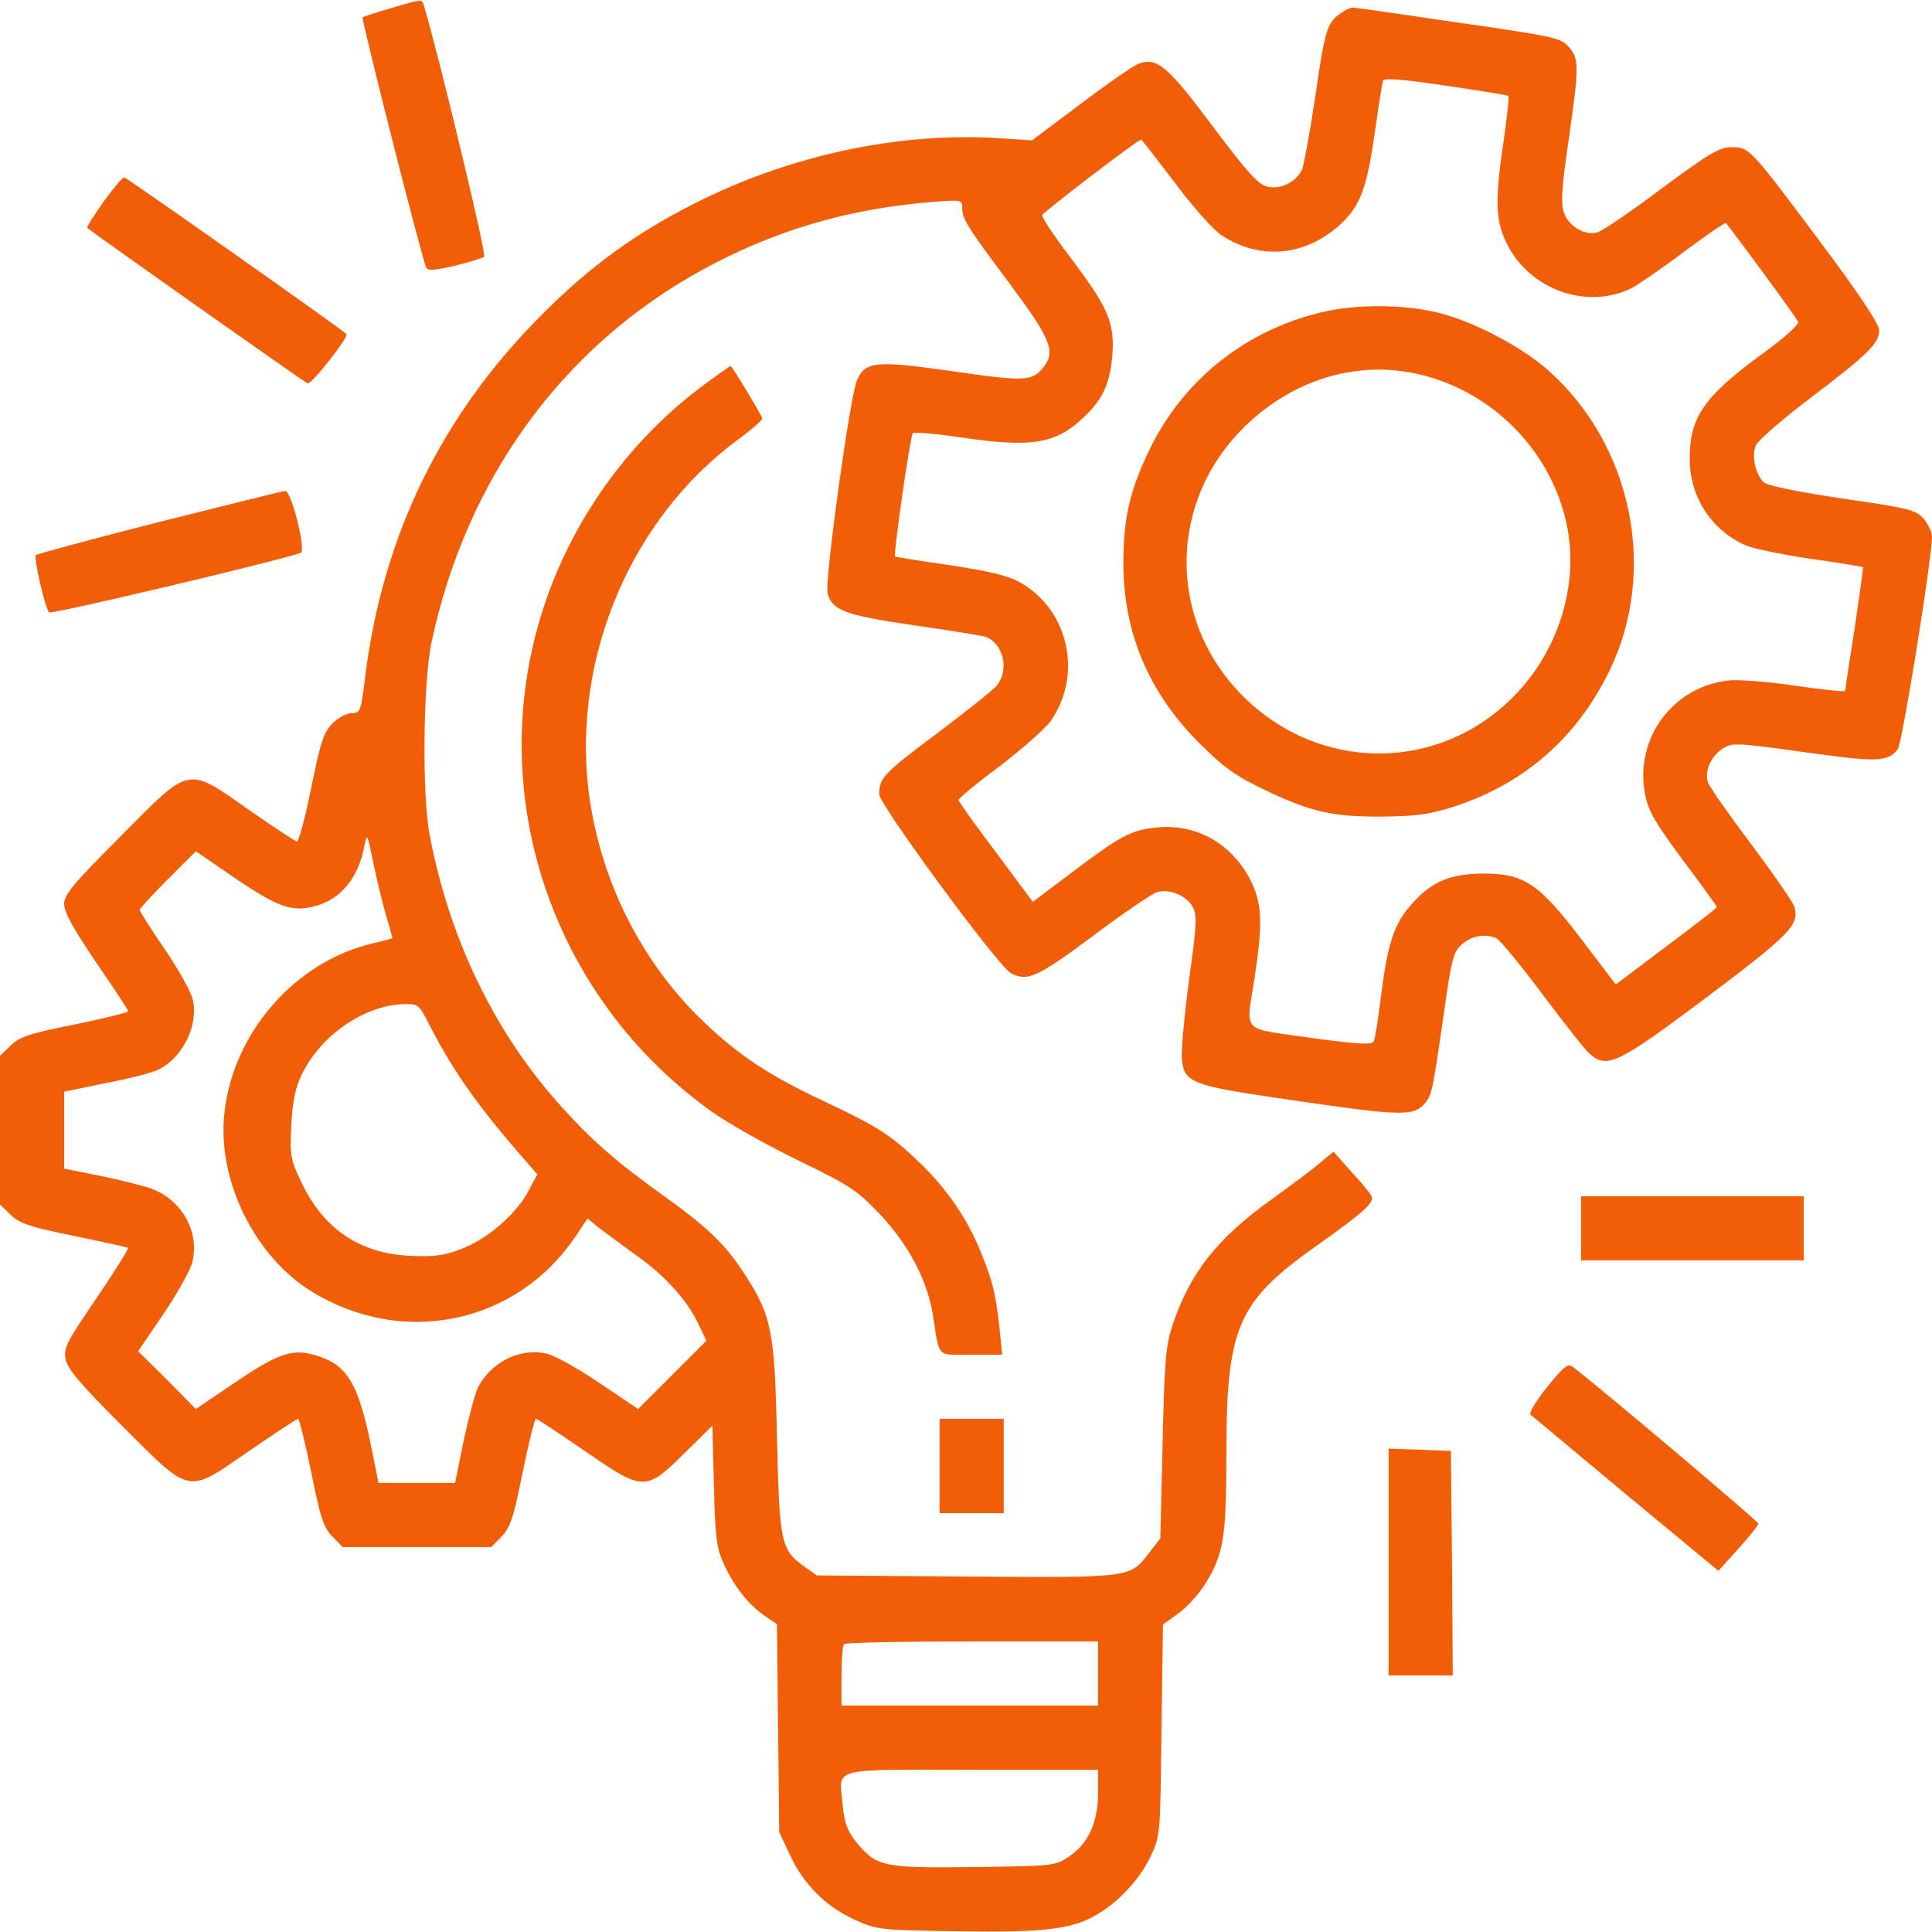
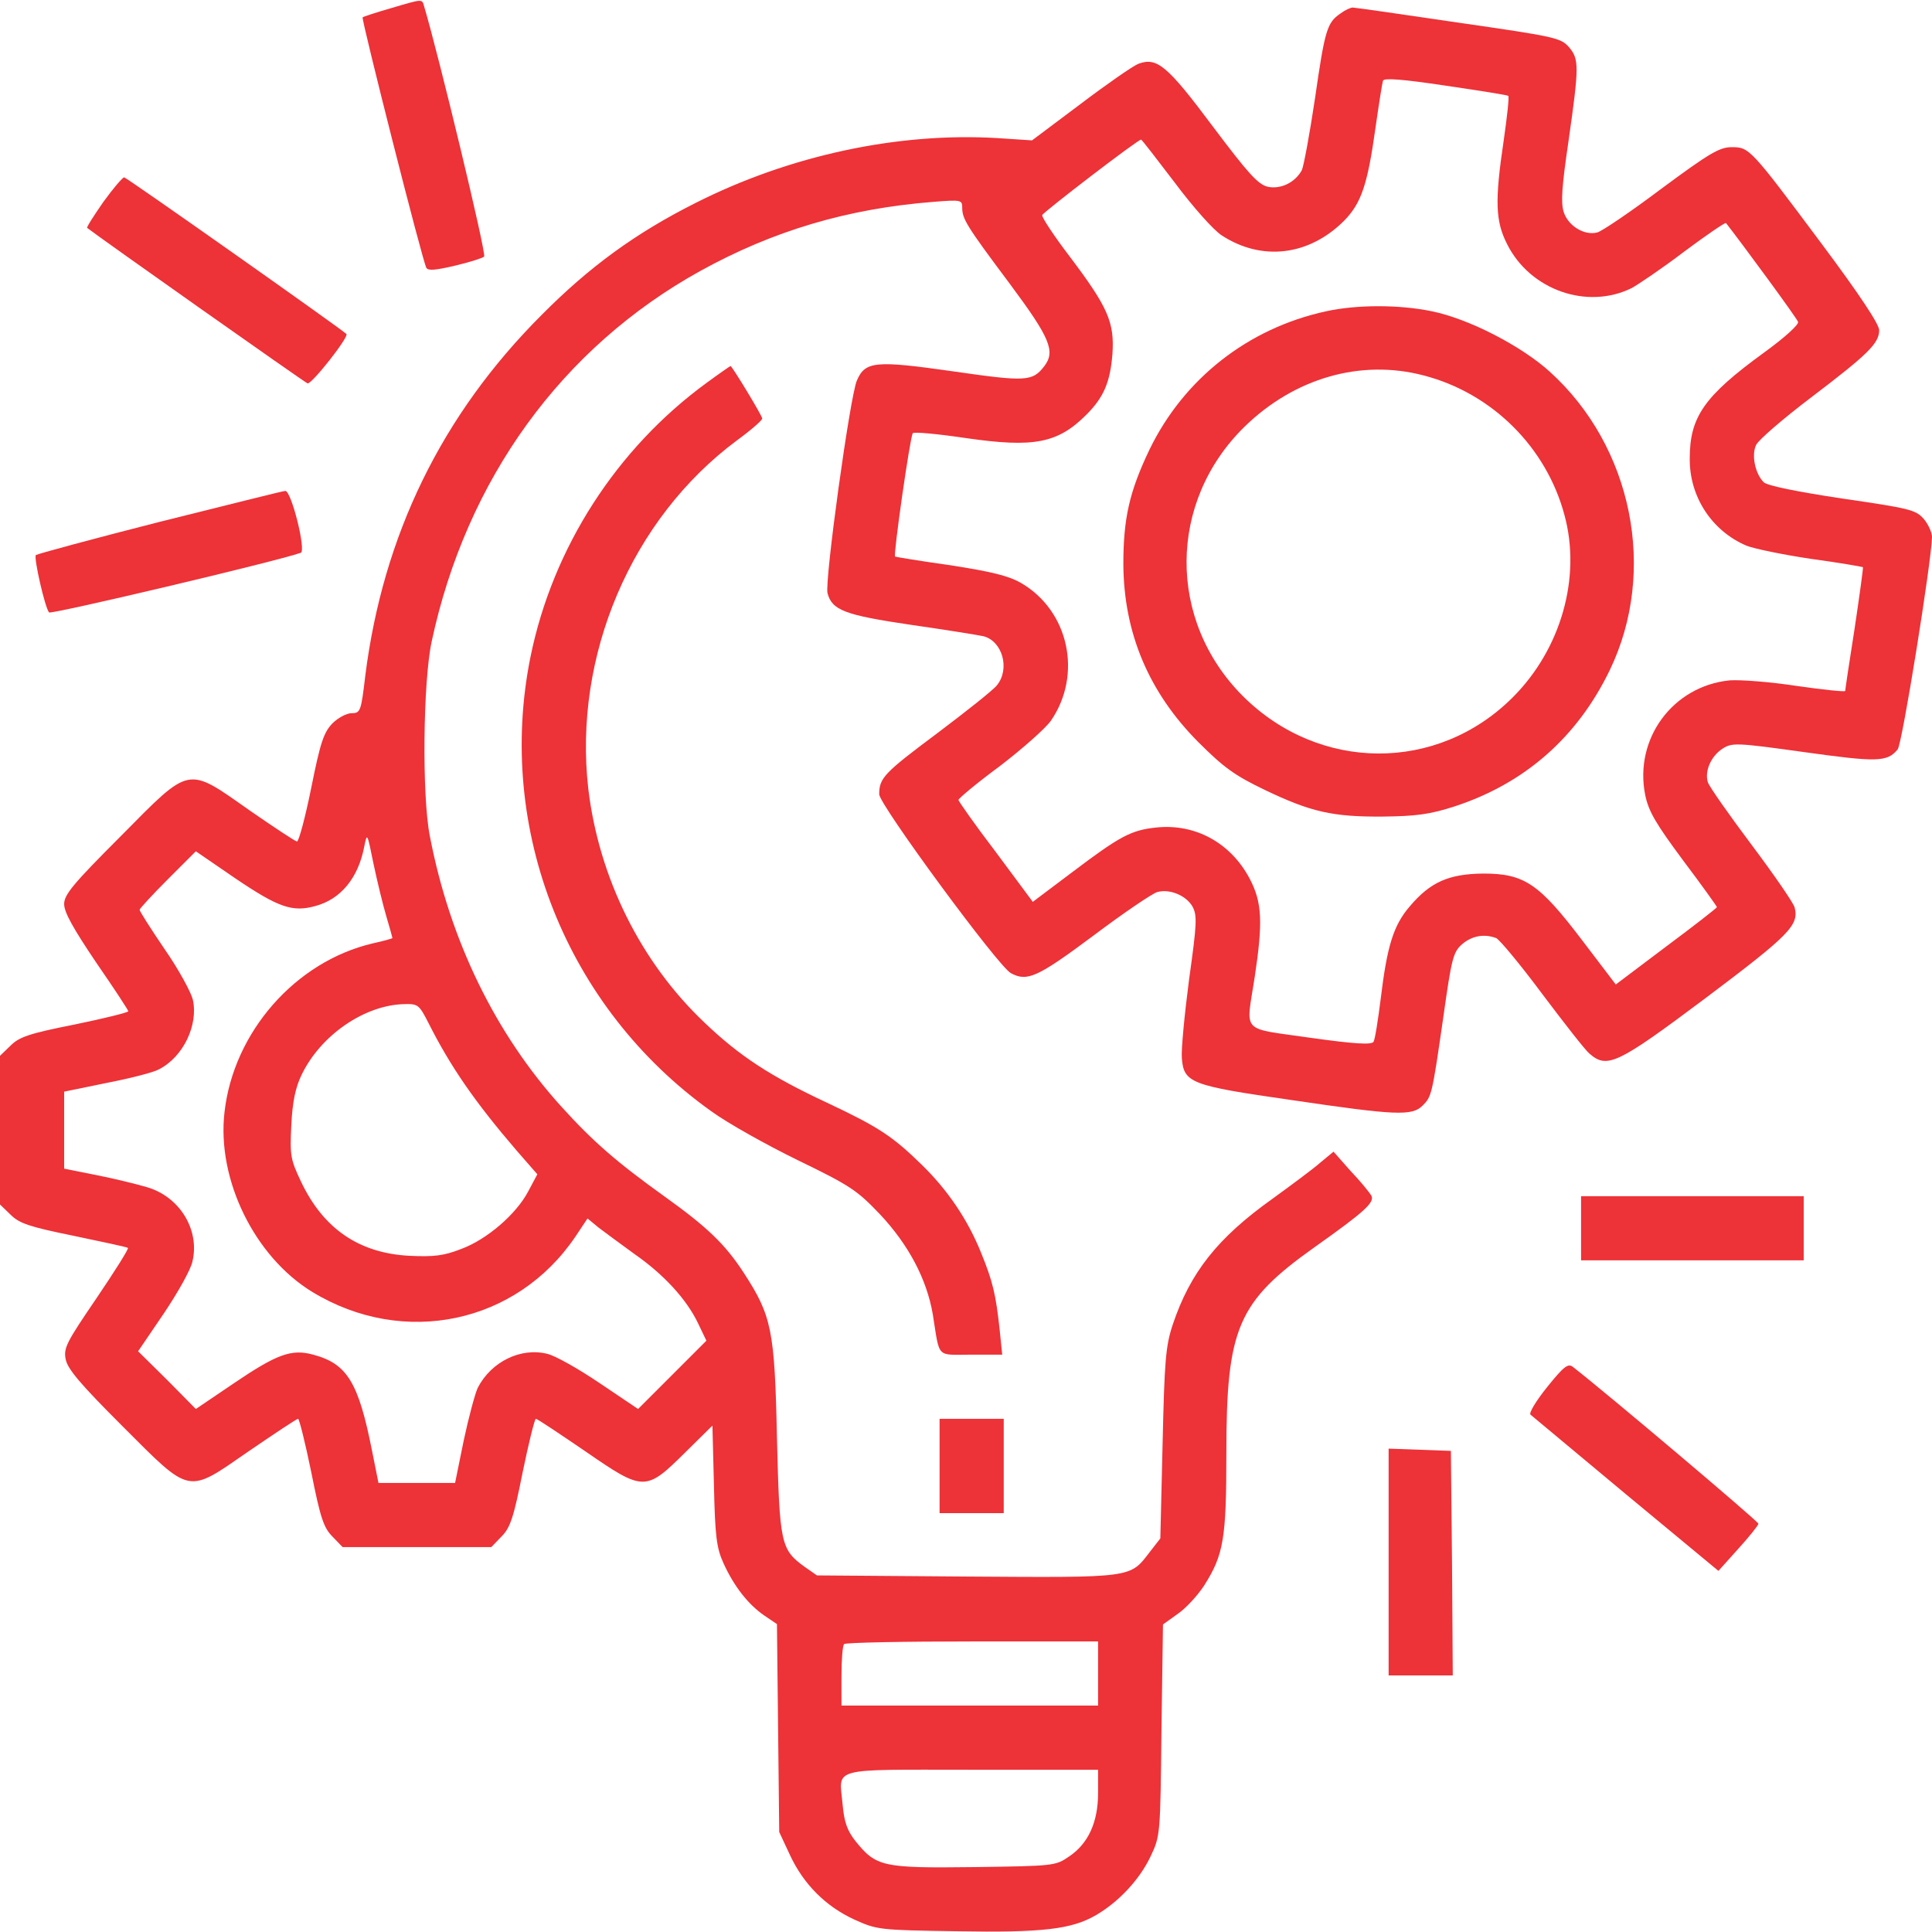
<svg xmlns="http://www.w3.org/2000/svg" version="1.0" width="512pt" height="512pt" viewBox="0 0 512 512" preserveAspectRatio="xMidYMid meet">
-   <g transform="translate(0,512) scale(0.1,-0.1)" fill="#F25D07" stroke="none">
+   <g transform="translate(0,512) scale(0.1,-0.1)" fill="#ed3238" stroke="none">
    <path d="M1035 5098 c-38 -11 -72 -22 -74 -24 -4 -4 159 -648 169 -664 5 -8 25 -6 76 6 38 9 73 20 77 24 7 6 -122 540 -159 663 -6 20 -1 21 -89 -5z" />
    <path d="M3552 5084 c-35 -24 -41 -43 -67 -224 -14 -94 -30 -180 -35 -191 -18 -33 -56 -51 -90 -44 -26 6 -52 35 -146 160 -121 162 -148 184 -197 166 -15 -6 -84 -54 -154 -107 l-128 -96 -91 6 c-264 16 -552 -46 -801 -172 -159 -80 -281 -169 -408 -297 -265 -265 -420 -584 -467 -956 -11 -94 -13 -99 -36 -99 -13 0 -36 -12 -51 -27 -23 -24 -32 -50 -56 -170 -16 -79 -33 -143 -38 -143 -4 0 -60 37 -125 82 -168 118 -155 121 -342 -68 -127 -127 -150 -155 -150 -180 0 -22 25 -66 85 -155 47 -68 85 -126 85 -129 0 -3 -64 -19 -142 -35 -121 -24 -147 -33 -170 -56 l-28 -27 0 -197 0 -197 28 -27 c23 -23 49 -32 167 -56 77 -16 142 -30 144 -32 3 -2 -35 -62 -83 -133 -79 -116 -88 -132 -82 -162 5 -26 39 -66 149 -176 185 -185 171 -182 336 -68 69 47 127 86 131 86 3 0 19 -64 35 -142 24 -121 33 -147 56 -170 l27 -28 197 0 197 0 27 28 c23 23 32 49 56 170 16 78 32 142 35 142 4 0 62 -39 131 -86 155 -107 160 -107 265 -3 l72 71 4 -158 c3 -136 7 -166 25 -206 28 -62 66 -110 108 -139 l34 -23 3 -276 3 -275 28 -60 c36 -78 95 -137 171 -172 60 -27 65 -28 271 -31 228 -4 305 5 370 43 60 35 115 94 144 155 26 55 26 57 29 335 l4 280 39 28 c22 15 53 49 70 75 52 82 59 124 59 352 0 331 30 400 234 545 134 95 160 119 150 137 -5 8 -29 38 -55 65 l-45 51 -35 -29 c-18 -16 -76 -59 -127 -96 -146 -104 -218 -196 -264 -333 -19 -57 -22 -96 -27 -316 l-6 -251 -28 -36 c-53 -69 -42 -68 -485 -65 l-397 3 -33 23 c-63 46 -66 60 -73 342 -6 286 -14 323 -88 437 -49 75 -95 120 -211 203 -124 89 -188 144 -272 237 -175 193 -296 441 -349 718 -21 107 -18 408 5 515 92 430 345 779 712 982 192 106 389 165 617 183 74 6 77 5 77 -15 0 -30 10 -47 126 -202 107 -144 122 -179 91 -219 -31 -40 -48 -41 -242 -13 -204 29 -232 27 -254 -24 -18 -39 -86 -532 -78 -564 12 -45 45 -58 222 -84 91 -13 177 -27 191 -30 51 -13 71 -87 36 -130 -9 -12 -81 -69 -158 -127 -142 -106 -154 -119 -154 -162 0 -27 316 -457 349 -474 43 -23 69 -12 218 99 81 61 158 113 170 116 33 9 76 -9 93 -38 13 -24 12 -45 -9 -195 -12 -92 -21 -186 -19 -207 5 -66 24 -73 289 -111 278 -41 321 -43 349 -15 24 24 25 27 55 235 22 156 26 172 50 193 26 22 58 28 90 16 9 -4 64 -70 122 -148 58 -77 114 -149 125 -158 47 -41 73 -29 308 147 222 167 248 193 236 240 -3 12 -54 86 -114 166 -60 80 -112 154 -116 166 -9 29 8 69 39 89 25 16 36 16 215 -9 194 -27 221 -27 249 7 12 14 90 500 91 563 0 12 -10 34 -22 48 -21 24 -38 28 -217 54 -119 18 -198 34 -207 43 -23 23 -33 73 -20 99 6 13 72 70 146 126 150 114 180 143 180 178 0 16 -54 97 -151 227 -191 256 -193 258 -240 258 -32 0 -59 -16 -186 -110 -81 -61 -158 -113 -170 -116 -34 -9 -77 17 -89 54 -8 26 -5 68 13 190 28 197 28 215 1 247 -22 25 -37 28 -293 65 -148 22 -275 40 -280 40 -6 0 -21 -7 -33 -16z m445 -218 c3 -2 -3 -55 -12 -118 -24 -161 -22 -214 9 -275 61 -122 213 -175 331 -116 16 9 79 51 138 96 59 44 109 78 111 76 40 -51 188 -252 191 -262 3 -7 -37 -43 -91 -82 -158 -115 -196 -170 -196 -280 -1 -102 59 -192 150 -231 20 -8 97 -24 171 -35 74 -10 136 -21 138 -22 1 -2 -9 -75 -22 -162 -14 -88 -25 -163 -25 -166 0 -3 -57 3 -127 13 -71 11 -151 17 -179 15 -151 -15 -254 -155 -224 -304 9 -44 29 -77 101 -174 49 -65 89 -121 89 -123 0 -2 -60 -49 -134 -104 l-134 -101 -89 117 c-114 150 -153 177 -262 177 -91 -1 -140 -22 -195 -87 -43 -50 -60 -104 -77 -245 -7 -56 -15 -107 -19 -114 -6 -8 -48 -6 -169 11 -186 27 -169 9 -146 160 22 146 20 198 -13 261 -50 95 -144 147 -248 136 -66 -7 -95 -22 -222 -118 l-105 -79 -98 132 c-55 72 -99 135 -99 138 0 4 49 45 110 90 60 46 121 100 135 120 84 122 48 291 -79 365 -33 19 -78 30 -187 47 -79 11 -145 22 -147 23 -5 4 40 319 47 327 3 4 67 -2 141 -13 180 -26 243 -14 319 62 46 46 63 86 69 160 6 85 -12 125 -113 259 -42 55 -75 105 -73 110 3 8 253 200 262 200 2 0 42 -52 90 -115 47 -63 103 -126 124 -139 106 -69 231 -54 324 39 45 46 62 94 83 245 9 63 18 120 20 126 2 8 53 4 166 -13 89 -13 164 -25 166 -27z m-2973 -2175 c9 -30 16 -56 16 -57 0 -1 -24 -8 -52 -14 -205 -48 -369 -235 -393 -447 -21 -179 80 -384 233 -477 242 -147 541 -84 697 147 l32 48 29 -24 c16 -12 59 -44 95 -70 79 -55 139 -121 169 -184 l22 -46 -91 -91 -90 -90 -101 68 c-56 38 -118 73 -139 78 -70 18 -149 -20 -185 -90 -7 -15 -24 -78 -37 -139 l-23 -113 -102 0 -101 0 -17 85 c-36 182 -66 231 -156 255 -58 16 -97 1 -212 -77 l-99 -67 -76 77 -77 76 68 100 c37 55 72 117 76 138 20 84 -34 172 -121 197 -27 8 -88 23 -134 32 l-85 17 0 102 0 102 112 23 c62 12 125 28 139 36 65 33 105 118 90 185 -5 20 -38 81 -75 134 -36 53 -66 100 -66 104 0 3 34 40 75 81 l74 74 105 -72 c114 -77 151 -90 212 -73 67 18 113 74 129 156 8 40 8 39 25 -45 10 -47 25 -109 34 -139z m112 -283 c58 -115 123 -209 233 -337 l55 -63 -24 -45 c-32 -61 -110 -128 -178 -153 -46 -18 -72 -21 -137 -18 -134 7 -228 72 -287 196 -28 59 -30 69 -26 150 3 62 11 100 27 133 50 105 167 186 273 188 36 1 39 -2 64 -51z m1774 -1723 l0 -85 -340 0 -340 0 0 78 c0 43 3 82 7 85 3 4 156 7 340 7 l333 0 0 -85z m0 -317 c0 -77 -26 -134 -77 -168 -36 -25 -41 -25 -252 -28 -243 -3 -259 1 -314 69 -22 28 -30 51 -34 97 -9 100 -39 92 342 92 l335 0 0 -62z" />
    <path d="M3514 4295 c-207 -45 -377 -179 -468 -367 -53 -111 -69 -182 -69 -303 1 -182 67 -339 198 -471 68 -68 97 -89 176 -127 123 -59 181 -72 314 -71 89 1 125 6 190 27 186 61 325 183 411 361 127 263 60 593 -159 791 -75 68 -214 140 -312 160 -86 18 -199 18 -281 0z m259 -170 c181 -47 325 -190 373 -370 45 -165 -9 -355 -137 -483 -200 -200 -513 -198 -715 3 -201 201 -199 515 4 714 132 129 308 180 475 136z" />
    <path d="M274 4585 c-25 -36 -45 -67 -43 -69 36 -28 576 -409 584 -412 10 -4 111 124 103 131 -23 20 -583 415 -589 415 -4 0 -29 -29 -55 -65z" />
    <path d="M1872 4105 c-238 -174 -407 -436 -466 -725 -93 -458 95 -931 479 -1205 44 -32 148 -90 230 -130 138 -67 156 -79 217 -143 76 -81 124 -172 140 -265 19 -119 8 -107 101 -107 l83 0 -7 68 c-10 92 -18 126 -49 202 -35 87 -88 166 -158 234 -77 75 -113 99 -251 164 -150 70 -232 124 -324 212 -169 160 -280 384 -308 620 -40 352 114 715 394 923 37 27 67 53 67 58 0 7 -80 139 -84 139 -1 0 -30 -20 -64 -45z" />
    <path d="M423 3737 c-177 -45 -324 -85 -328 -88 -6 -7 24 -139 35 -152 5 -6 602 135 667 158 15 5 -25 165 -41 164 -6 0 -156 -38 -333 -82z" />
    <path d="M4190 1865 l0 -85 295 0 295 0 0 85 0 85 -295 0 -295 0 0 -85z" />
    <path d="M4100 1444 c-29 -36 -49 -69 -44 -73 5 -4 119 -99 253 -211 l245 -203 53 59 c29 32 53 62 53 66 0 6 -401 345 -491 415 -13 11 -24 3 -69 -53z" />
    <path d="M2490 1235 l0 -125 85 0 85 0 0 125 0 125 -85 0 -85 0 0 -125z" />
    <path d="M3680 980 l0 -300 85 0 85 0 -2 298 -3 297 -82 3 -83 3 0 -301z" />
  </g>
</svg>
